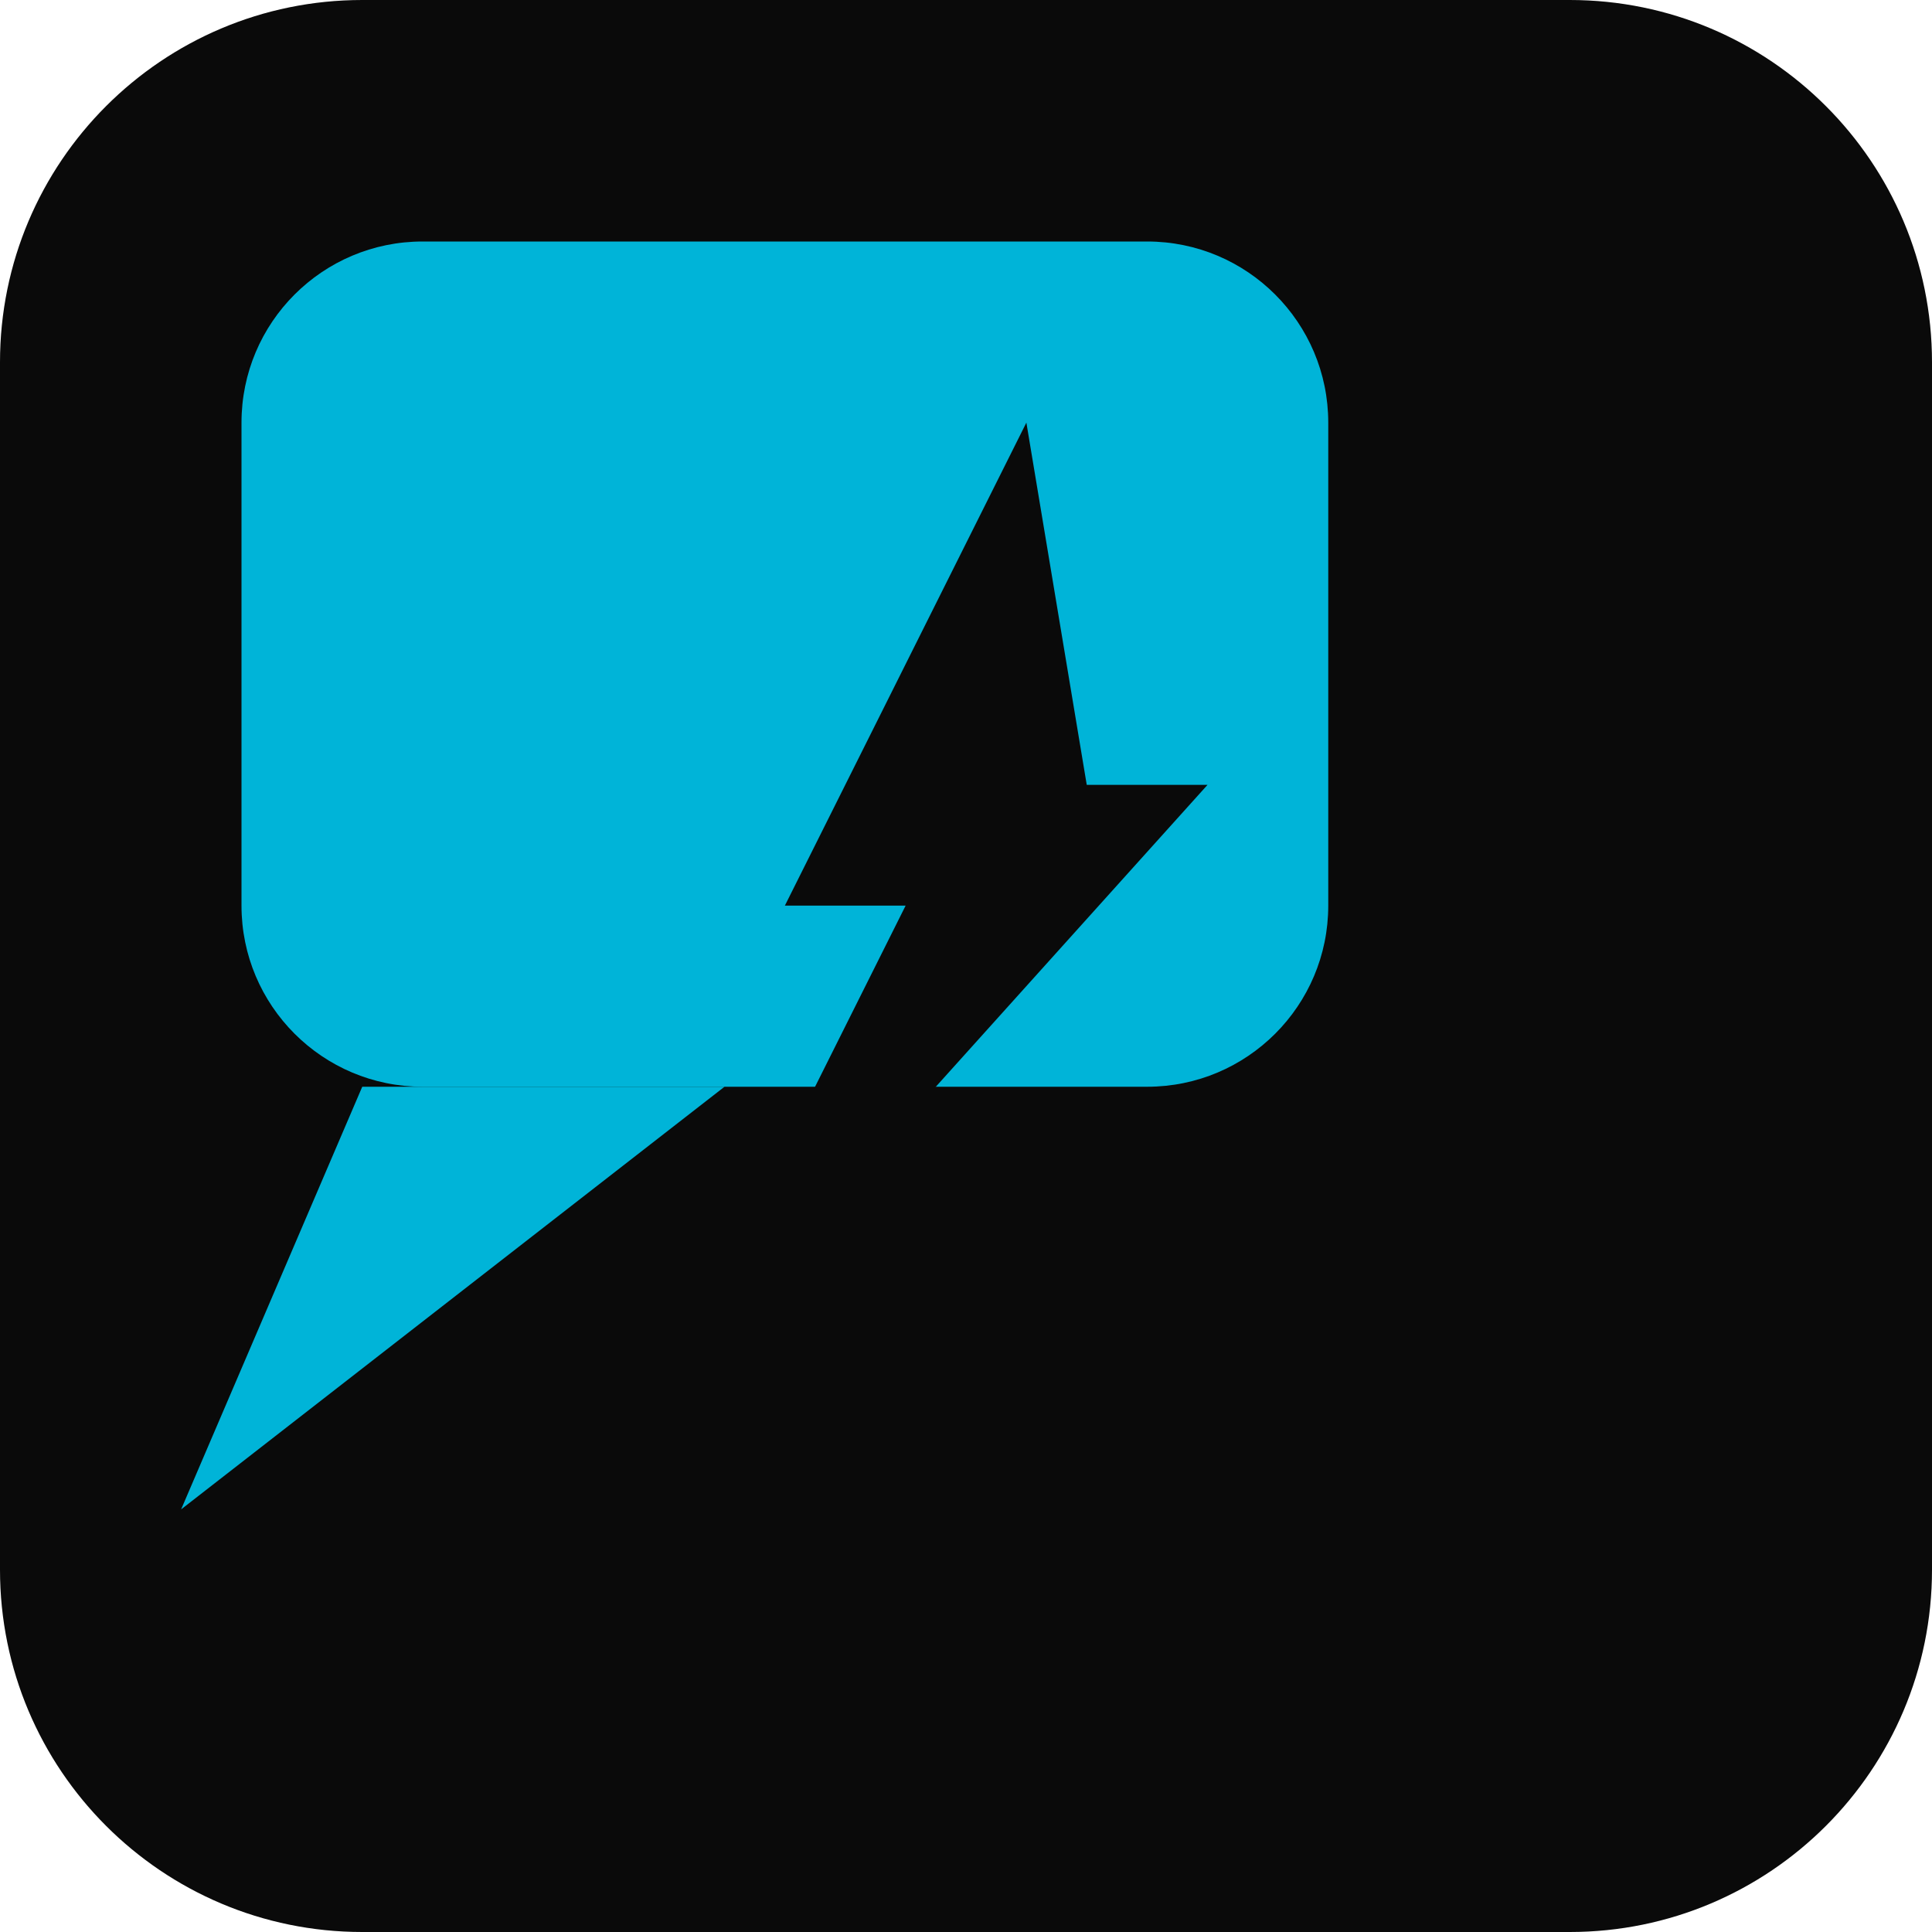
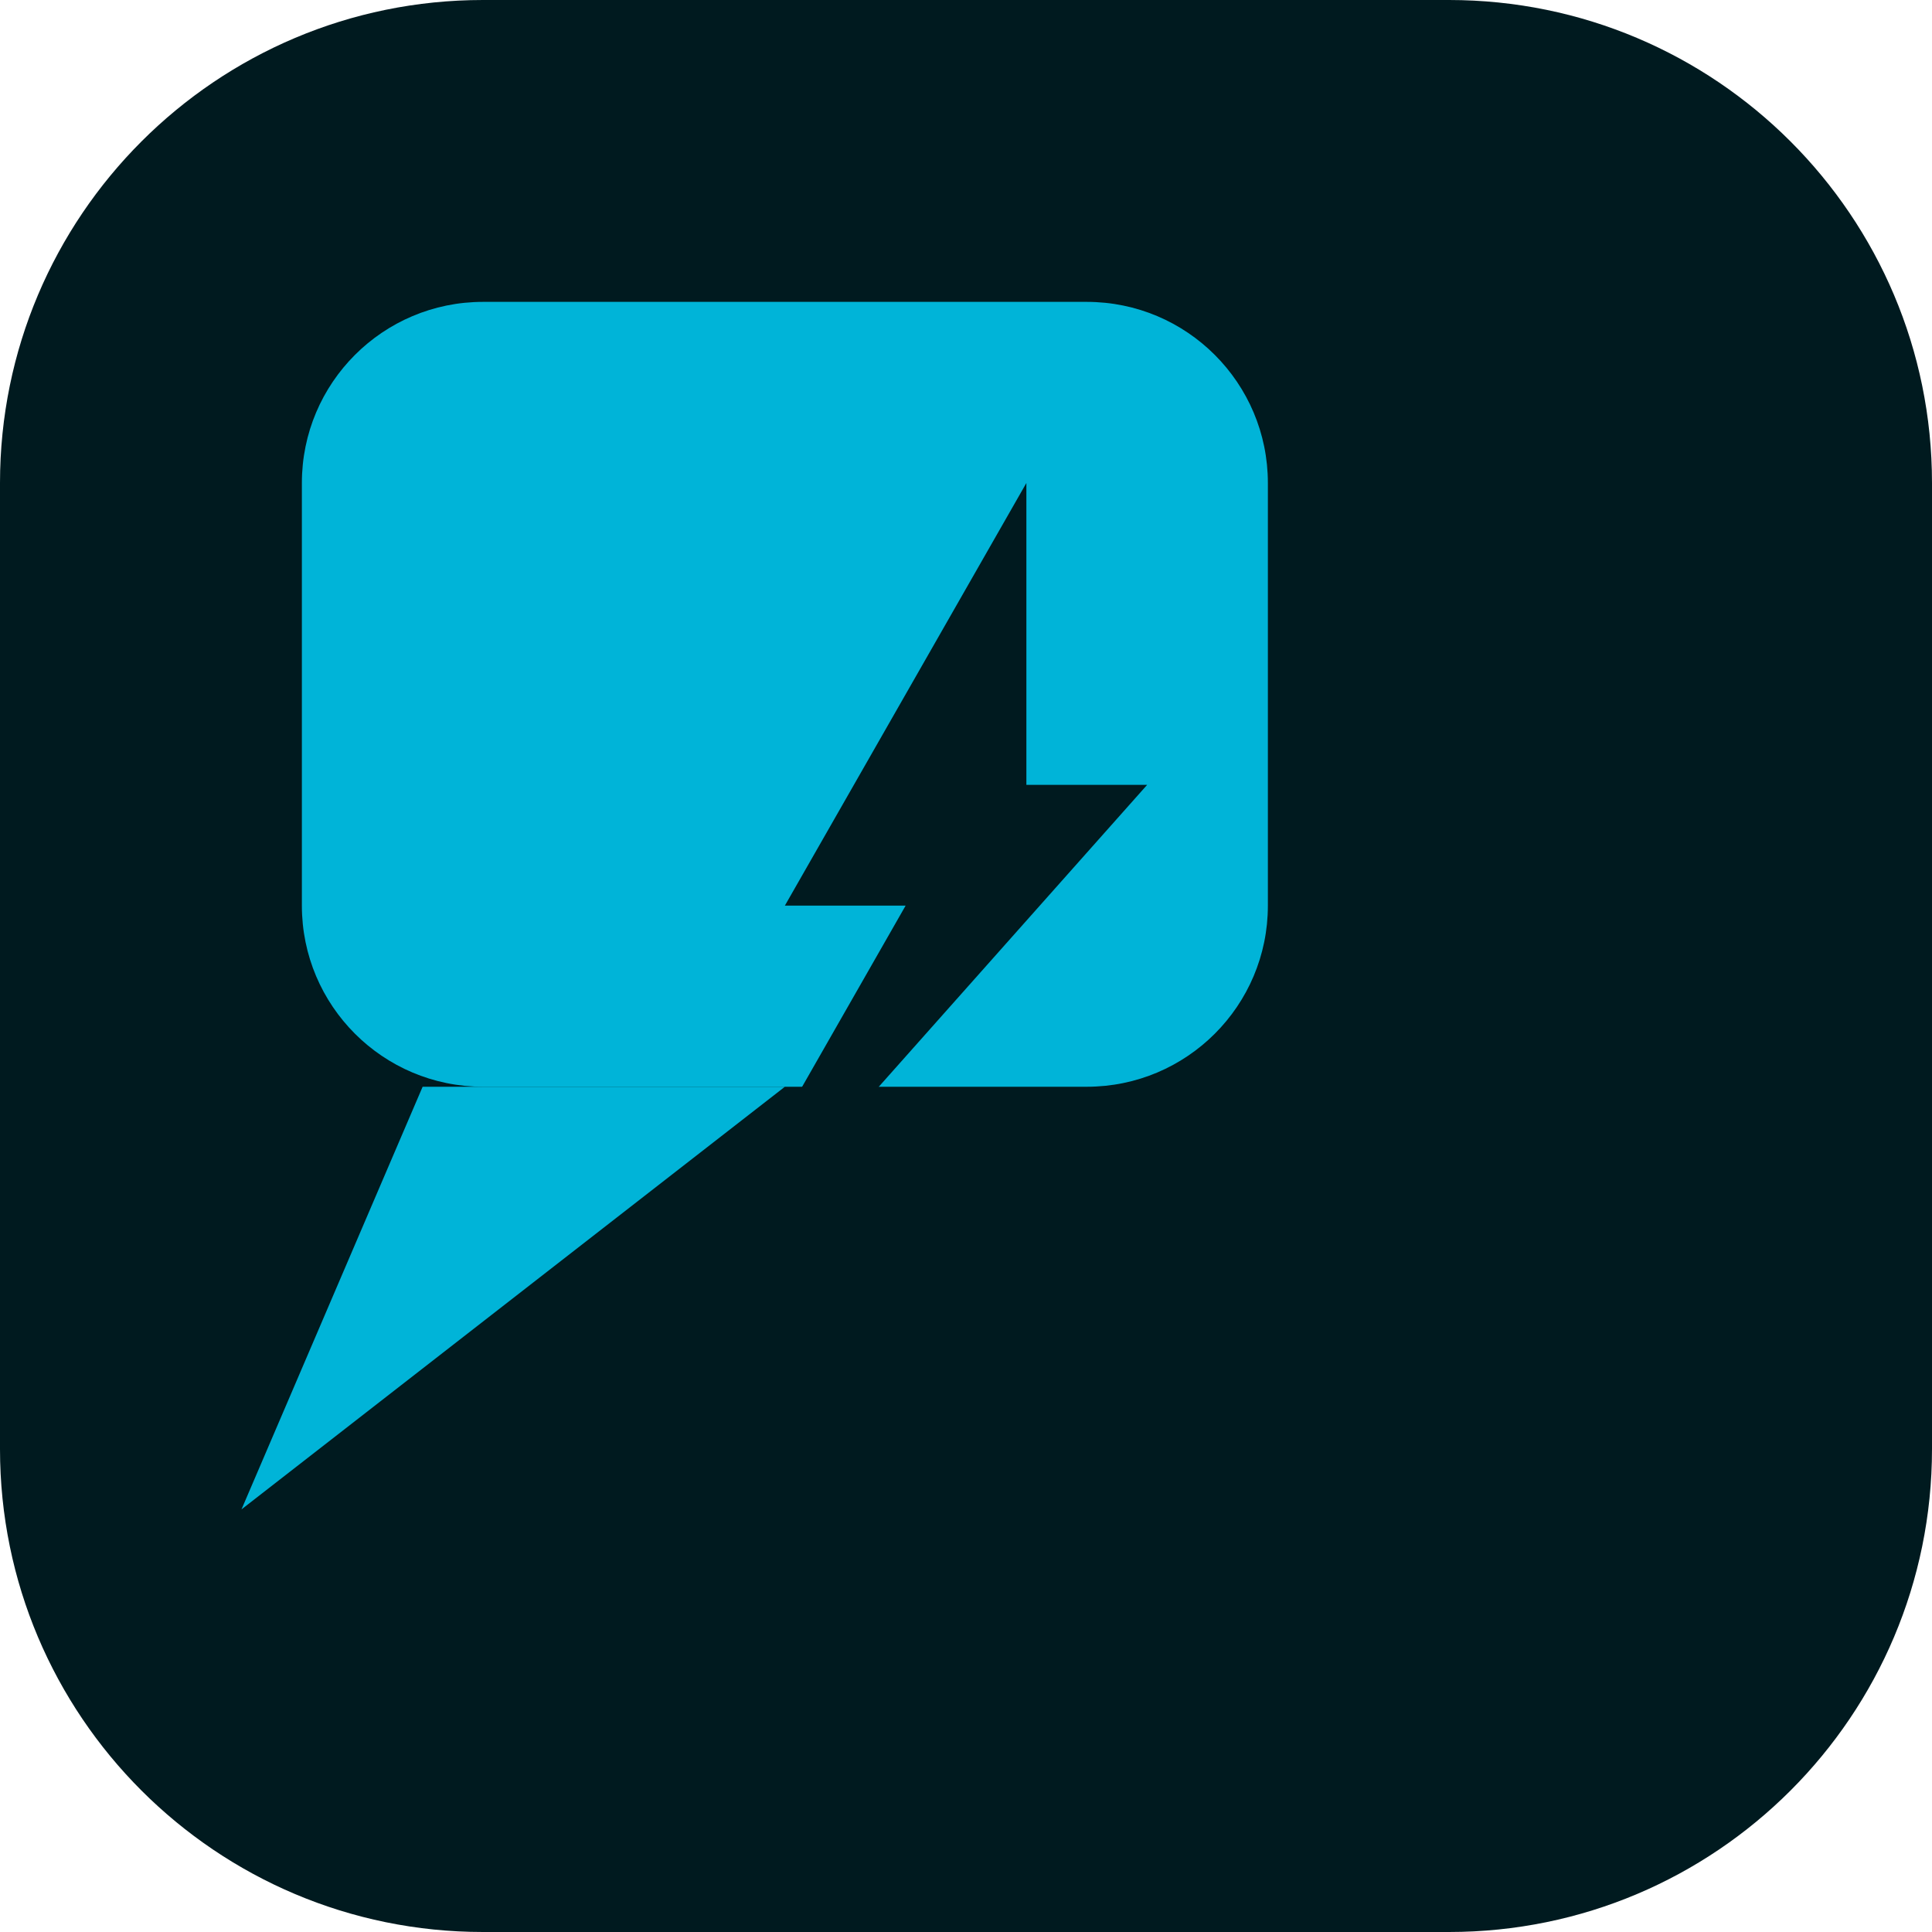
- <svg xmlns="http://www.w3.org/2000/svg" viewBox="0 0 32 32" width="32" height="32">
-   <rect width="32" height="32" rx="6" fill="#0a0a0a" />
-   <rect x="4" y="4" width="18" height="14" rx="3" fill="#00B4D8" />
-   <polygon points="6,18 3,25 12,18" fill="#00B4D8" />
-   <polygon points="17,7 13,15 15,15 11,23 20,13 18,13" fill="#0a0a0a" />
+ <svg xmlns="http://www.w3.org/2000/svg" viewBox="0 0 32 32" fill="none">
+   <rect width="32" height="32" rx="8" fill="#001a1f" />
+   <rect x="5" y="5" width="16" height="13" rx="3" fill="#00B4D8" />
+   <polygon points="7,18 4,25 13,18" fill="#00B4D8" />
+   <polygon points="17,8 13,15 15,15 11,22 19,13 17,13" fill="#001a1f" />
</svg>
